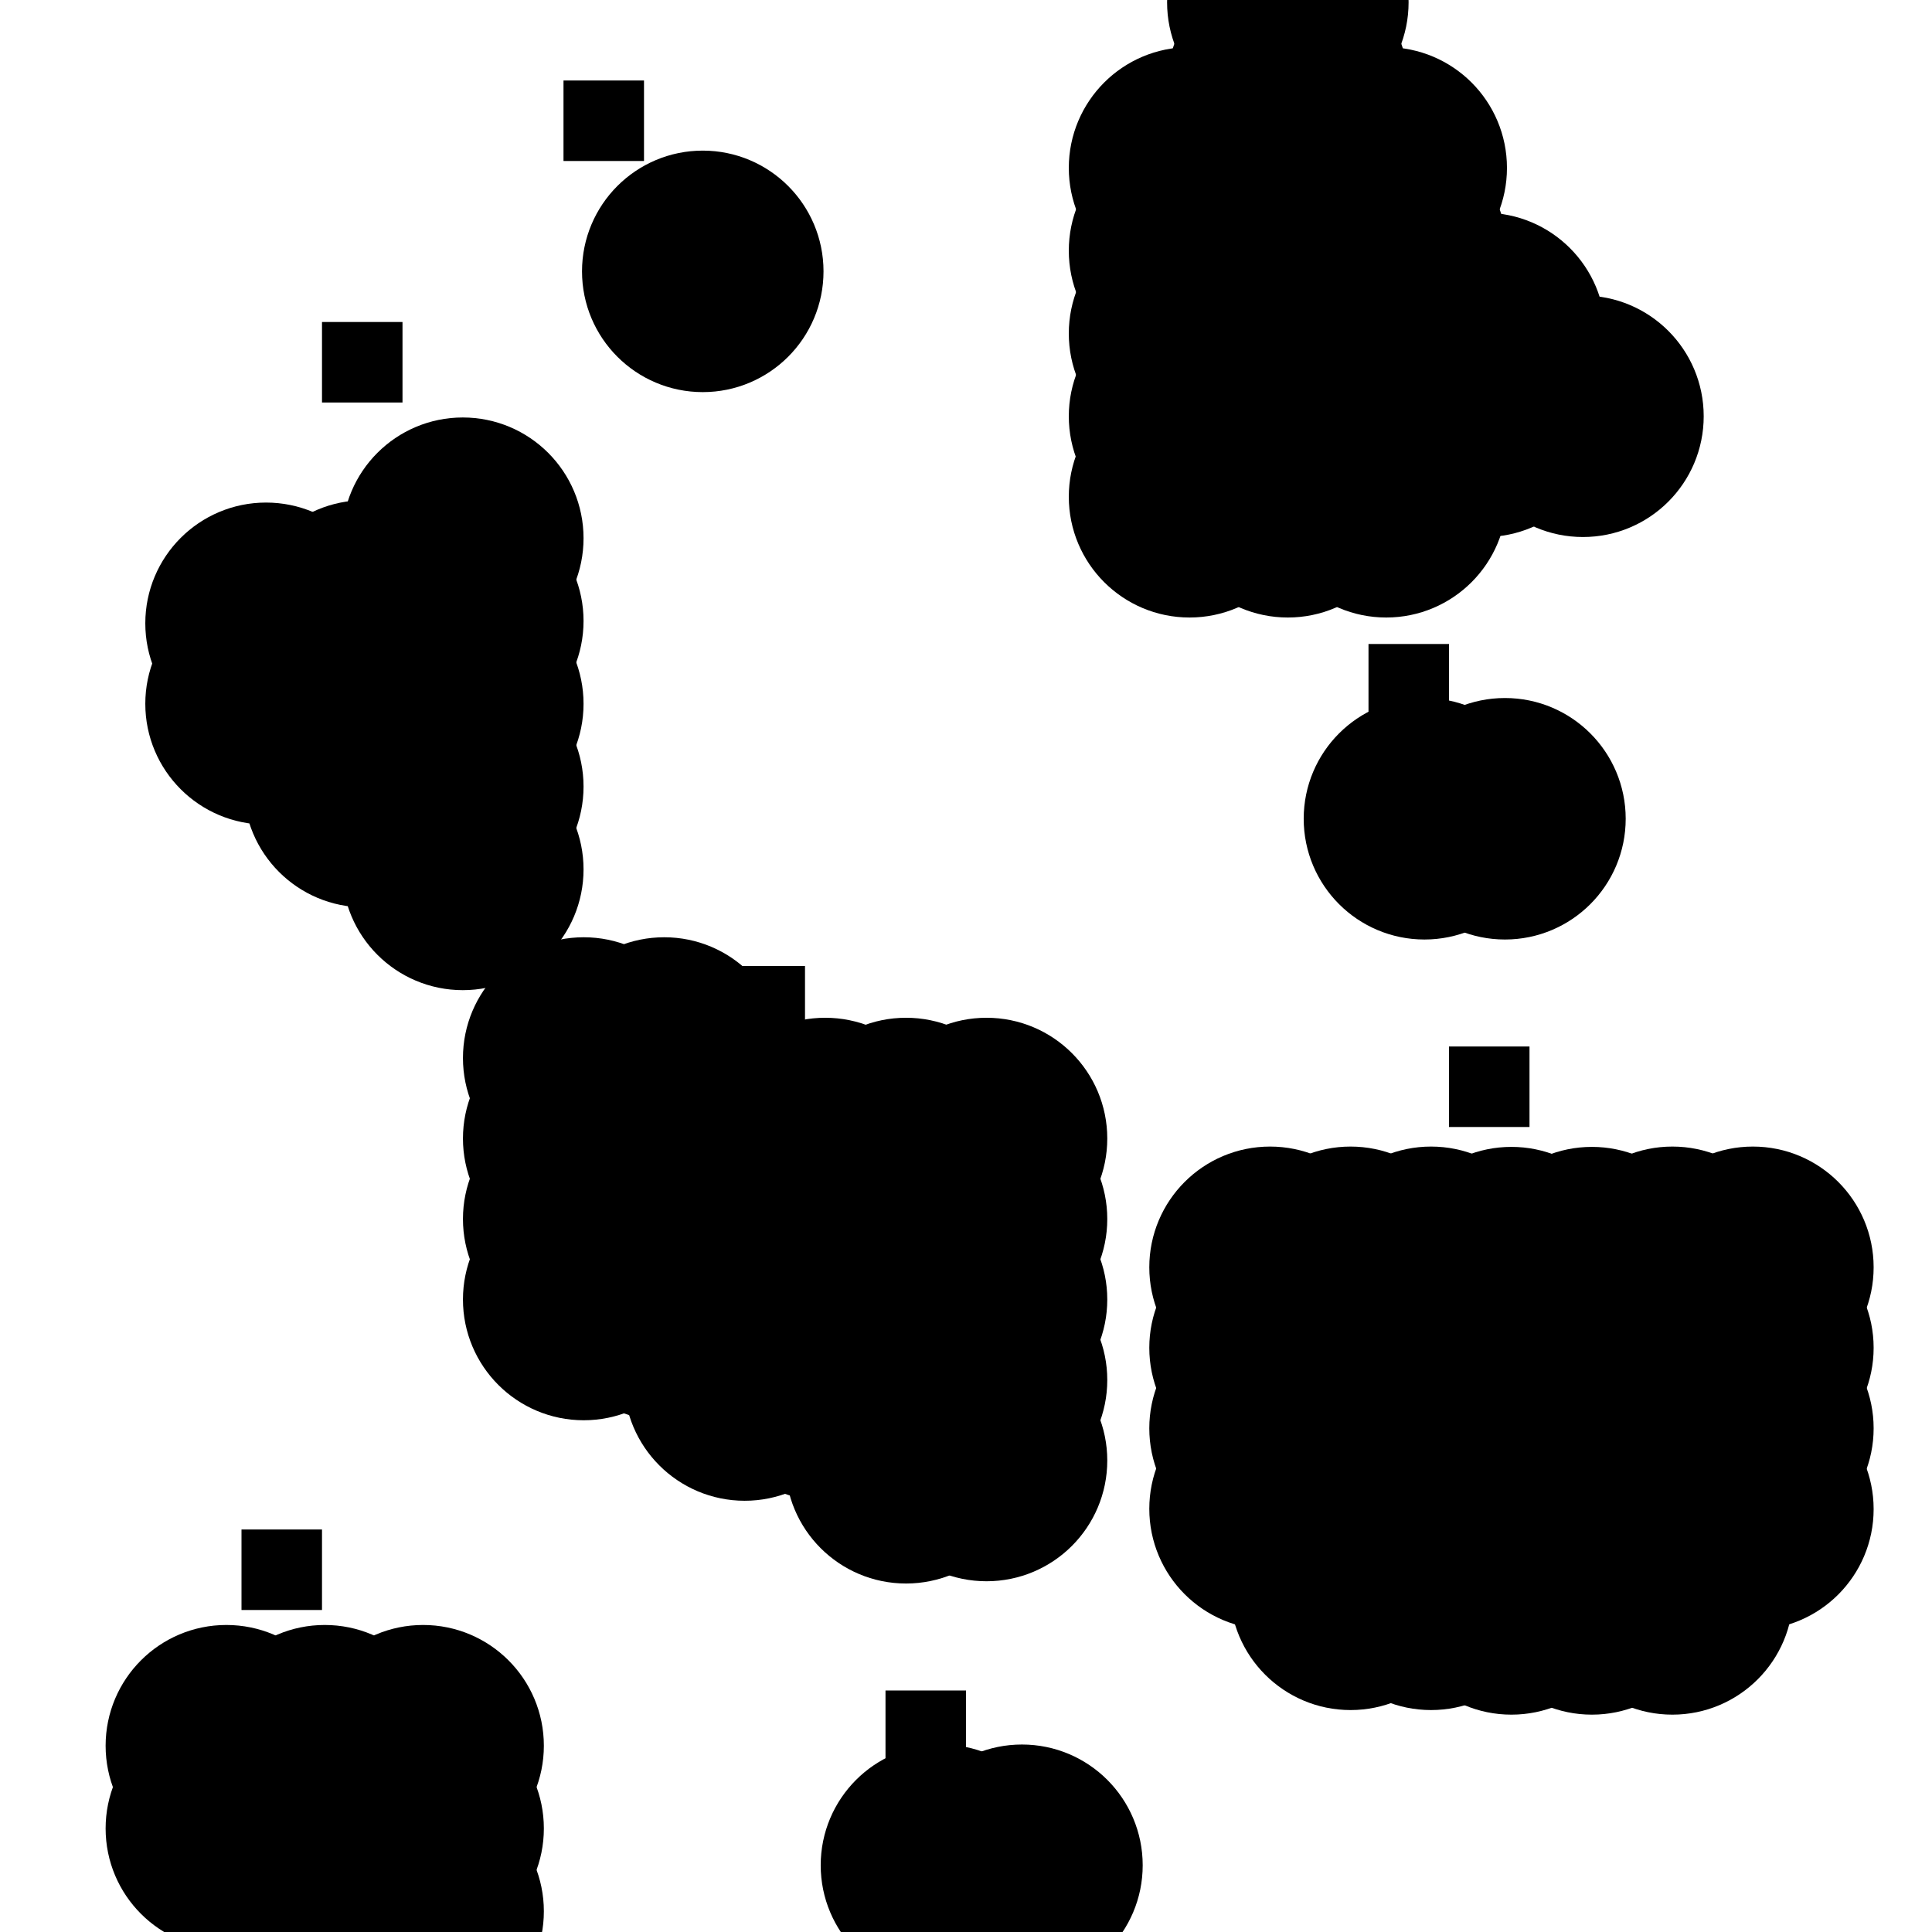
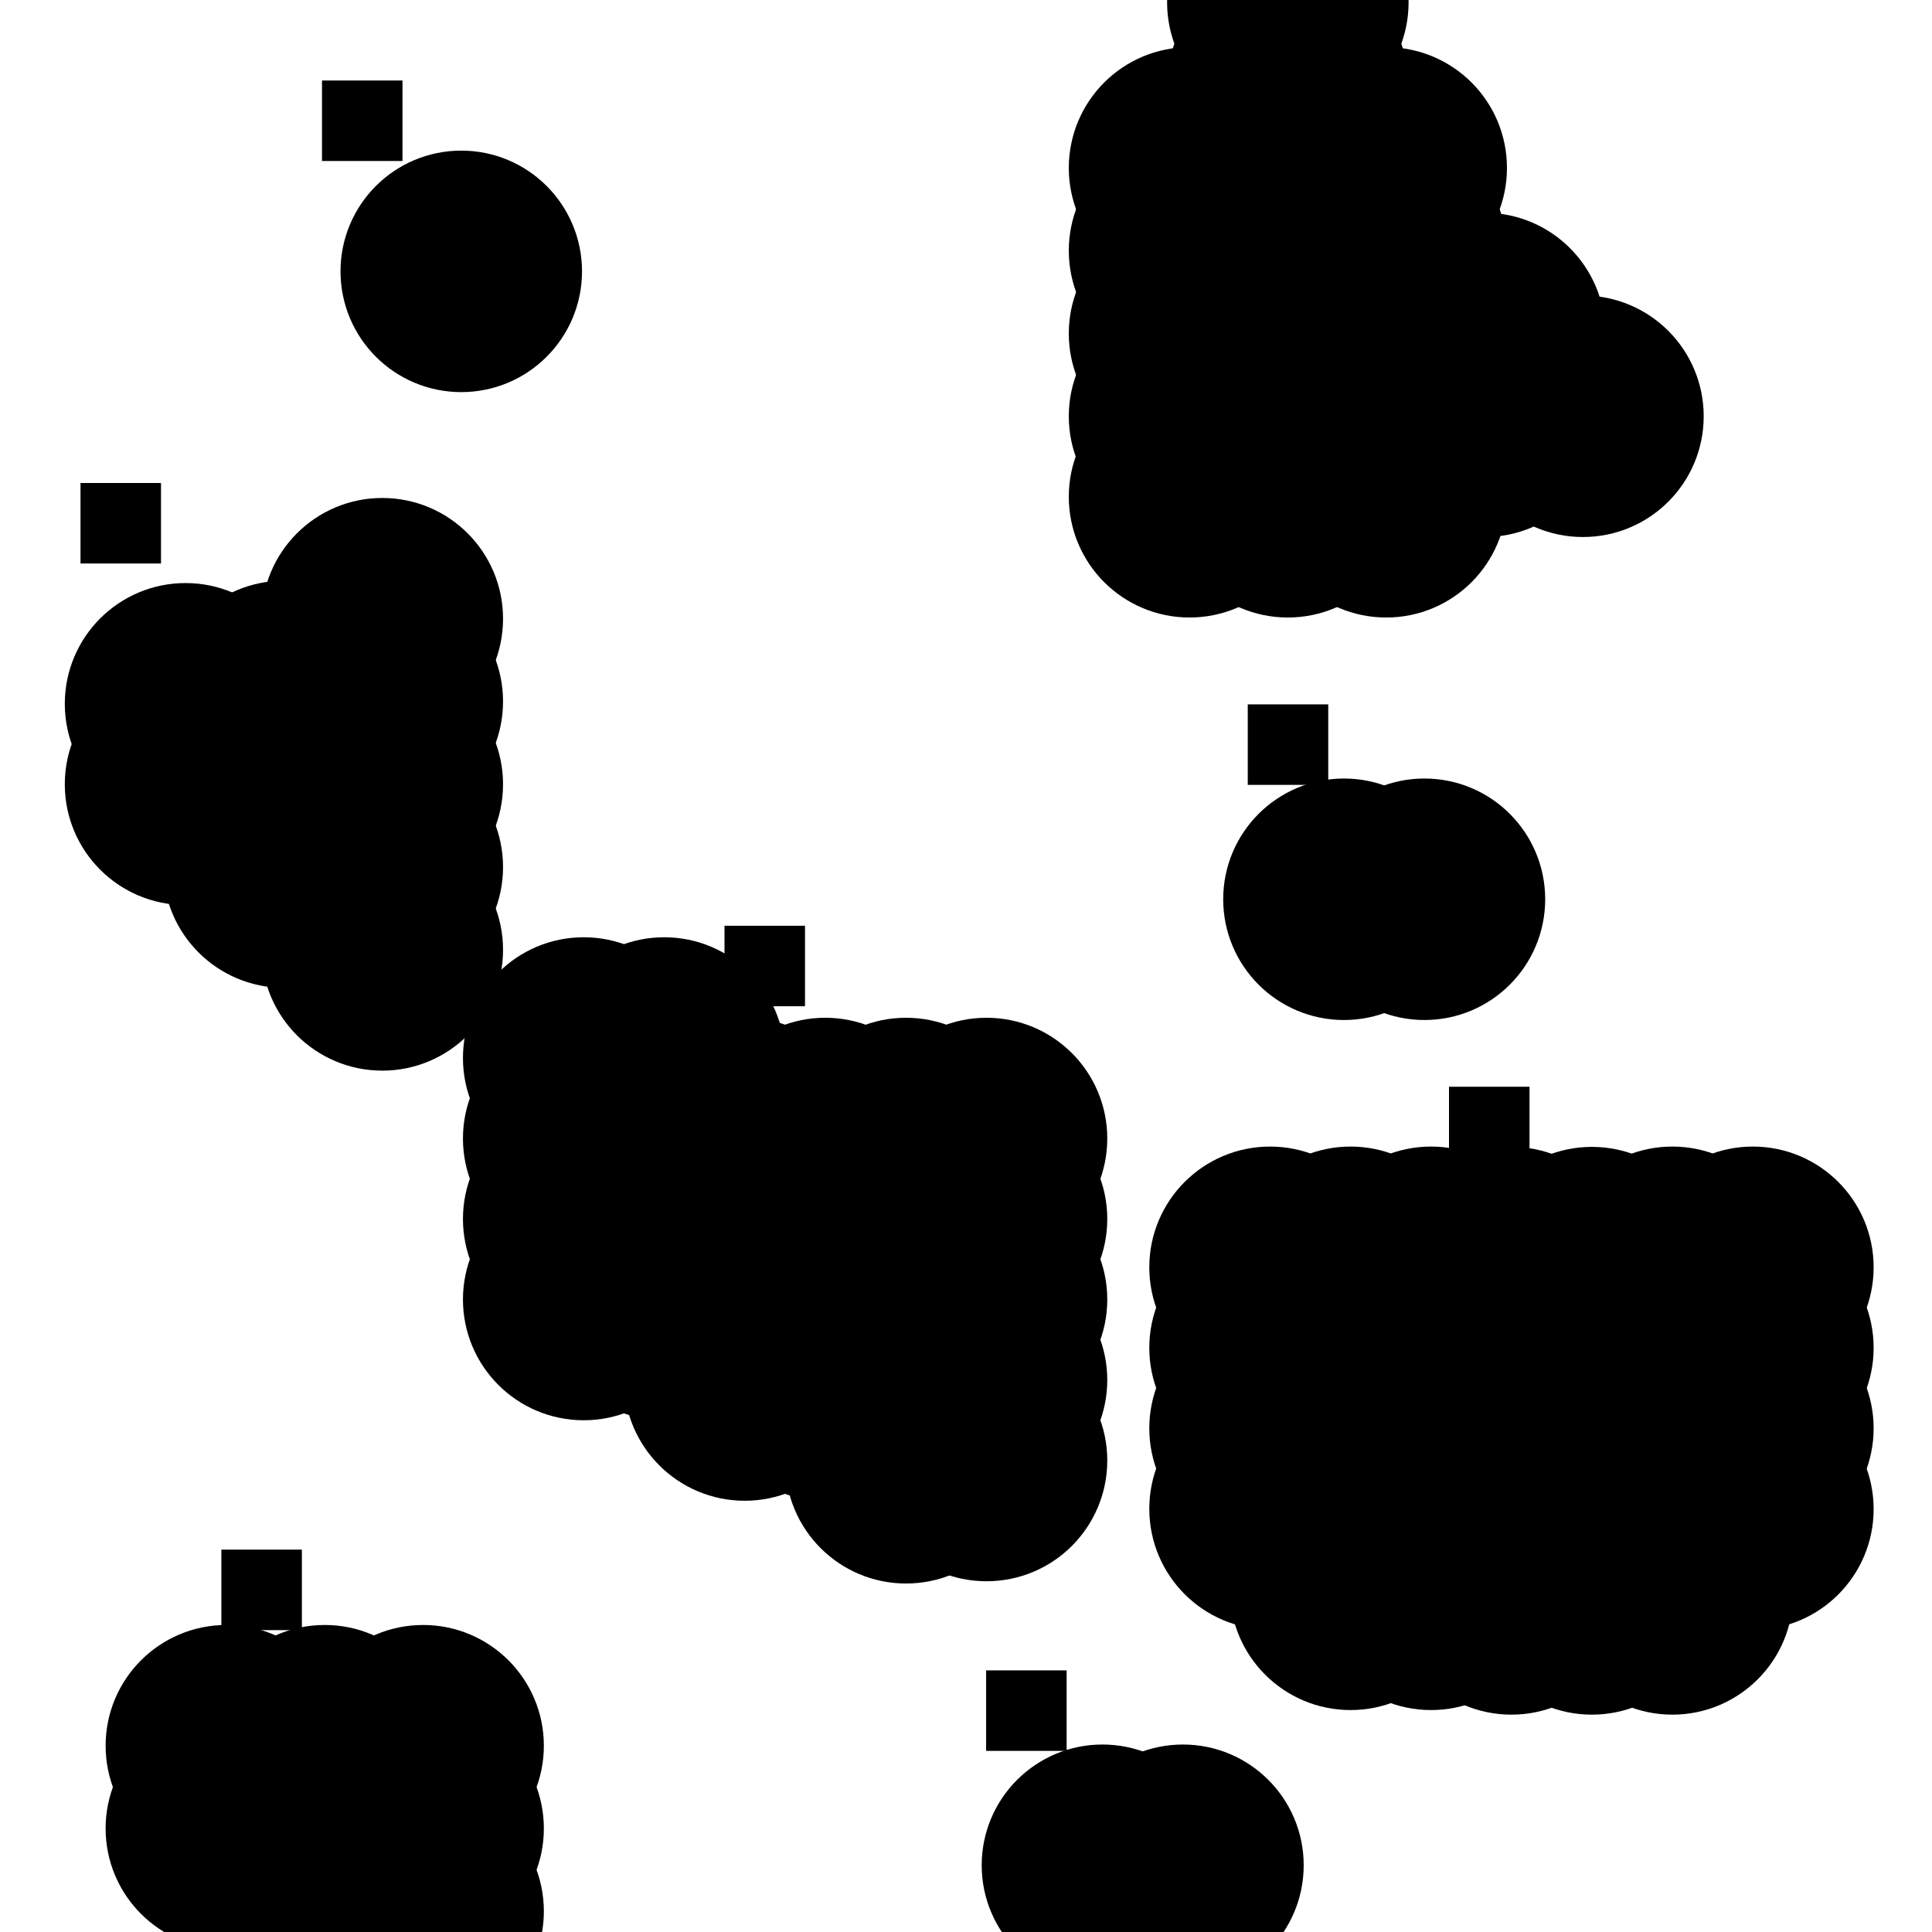
<svg xmlns="http://www.w3.org/2000/svg" width="24px" height="24px" viewBox="0 0 24 24" version="1.1">
  <g id="statesdotspop" stroke="none" stroke-width="1" fill="none" fill-rule="evenodd">
    <ellipse id="Oval" stroke="#000000" fill="#000000" cx="15.998" cy="0.029" rx="1" ry="1" />
    <ellipse id="Oval" stroke="#000000" fill="#000000" cx="15.998" cy="2.086" rx="1" ry="1" />
    <ellipse id="Oval" stroke="#000000" fill="#000000" cx="14.777" cy="2.086" rx="1" ry="1" />
    <ellipse id="Oval" stroke="#000000" fill="#000000" cx="15.998" cy="4.143" rx="1" ry="1" />
    <ellipse id="Oval" stroke="#000000" fill="#000000" cx="15.998" cy="3.114" rx="1" ry="1" />
    <ellipse id="Oval" stroke="#000000" fill="#000000" cx="14.777" cy="3.114" rx="1" ry="1" />
    <ellipse id="Oval" stroke="#000000" fill="#000000" cx="14.777" cy="4.143" rx="1" ry="1" />
-     <ellipse id="Oval" stroke="#000000" fill="#000000" cx="8.73" cy="3.371" rx="1" ry="1" />
+     <ellipse id="Oval" stroke="#000000" fill="#000000" cx="5.73" cy="3.371" rx="1" ry="1" />
    <ellipse id="Oval" stroke="#000000" fill="#000000" cx="17.22" cy="2.086" rx="1" ry="1" />
    <ellipse id="Oval" stroke="#000000" fill="#000000" cx="17.22" cy="4.143" rx="1" ry="1" />
    <ellipse id="Oval" stroke="#000000" fill="#000000" cx="18.442" cy="5.171" rx="1" ry="1" />
    <ellipse id="Oval" stroke="#000000" fill="#000000" cx="15.998" cy="1.057" rx="1" ry="1" />
-     <ellipse id="Oval" stroke="#000000" fill="#000000" cx="5.749" cy="6.686" rx="1" ry="1" />
+     <ellipse id="Oval" stroke="#000000" fill="#000000" cx="4.749" cy="7.686" rx="1" ry="1" />
    <ellipse id="Oval" stroke="#000000" fill="#000000" cx="15.998" cy="5.171" rx="1" ry="1" />
    <ellipse id="Oval" stroke="#000000" fill="#000000" cx="17.22" cy="5.171" rx="1" ry="1" />
    <ellipse id="Oval" stroke="#000000" fill="#000000" cx="14.777" cy="5.171" rx="1" ry="1" />
    <ellipse id="Oval" stroke="#000000" fill="#000000" cx="15.998" cy="6.171" rx="1" ry="1" />
    <ellipse id="Oval" stroke="#000000" fill="#000000" cx="17.22" cy="6.171" rx="1" ry="1" />
    <ellipse id="Oval" stroke="#000000" fill="#000000" cx="14.777" cy="6.171" rx="1" ry="1" />
-     <ellipse id="Oval" stroke="#000000" fill="#000000" cx="4.527" cy="7.714" rx="1" ry="1" />
+     <ellipse id="Oval" stroke="#000000" fill="#000000" cx="3.527" cy="8.714" rx="1" ry="1" />
    <ellipse id="Oval" stroke="#000000" fill="#000000" cx="18.442" cy="4.143" rx="1" ry="1" />
-     <ellipse id="Oval" stroke="#000000" fill="#000000" cx="5.749" cy="7.714" rx="1" ry="1" />
+     <ellipse id="Oval" stroke="#000000" fill="#000000" cx="4.749" cy="8.714" rx="1" ry="1" />
    <ellipse id="Oval" stroke="#000000" fill="#000000" cx="5.256" cy="21.686" rx="1" ry="1" />
    <ellipse id="Oval" stroke="#000000" fill="#000000" cx="4.034" cy="21.686" rx="1" ry="1" />
    <ellipse id="Oval" stroke="#000000" fill="#000000" cx="2.812" cy="21.686" rx="1" ry="1" />
-     <ellipse id="Oval" stroke="#000000" fill="#000000" cx="4.527" cy="8.743" rx="1" ry="1" />
-     <ellipse id="Oval" stroke="#000000" fill="#000000" cx="3.305" cy="8.743" rx="1" ry="1" />
-     <ellipse id="Oval" stroke="#000000" fill="#000000" cx="3.305" cy="7.743" rx="1" ry="1" />
-     <ellipse id="Oval" stroke="#000000" fill="#000000" cx="5.749" cy="8.743" rx="1" ry="1" />
+     <ellipse id="Oval" stroke="#000000" fill="#000000" cx="3.527" cy="9.743" rx="1" ry="1" />
+     <ellipse id="Oval" stroke="#000000" fill="#000000" cx="2.305" cy="9.743" rx="1" ry="1" />
+     <ellipse id="Oval" stroke="#000000" fill="#000000" cx="2.305" cy="8.743" rx="1" ry="1" />
+     <ellipse id="Oval" stroke="#000000" fill="#000000" cx="4.749" cy="9.743" rx="1" ry="1" />
    <ellipse id="Oval" stroke="#000000" fill="#000000" cx="5.256" cy="22.714" rx="1" ry="1" />
    <ellipse id="Oval" stroke="#000000" fill="#000000" cx="4.034" cy="22.714" rx="1" ry="1" />
    <ellipse id="Oval" stroke="#000000" fill="#000000" cx="2.812" cy="22.714" rx="1" ry="1" />
-     <ellipse id="Oval" stroke="#000000" fill="#000000" cx="4.527" cy="9.771" rx="1" ry="1" />
-     <ellipse id="Oval" stroke="#000000" fill="#000000" cx="5.749" cy="9.771" rx="1" ry="1" />
+     <ellipse id="Oval" stroke="#000000" fill="#000000" cx="3.527" cy="10.771" rx="1" ry="1" />
+     <ellipse id="Oval" stroke="#000000" fill="#000000" cx="4.749" cy="10.771" rx="1" ry="1" />
    <ellipse id="Oval" stroke="#000000" fill="#000000" cx="17.22" cy="3.114" rx="1" ry="1" />
    <ellipse id="Oval" stroke="#000000" fill="#000000" cx="19.664" cy="5.171" rx="1" ry="1" />
    <ellipse id="Oval" stroke="#000000" fill="#000000" cx="5.256" cy="23.743" rx="1" ry="1" />
-     <ellipse id="Oval" stroke="#000000" fill="#000000" cx="17.695" cy="10.171" rx="1" ry="1" />
-     <ellipse id="Oval" stroke="#000000" fill="#000000" cx="11.695" cy="23.171" rx="1" ry="1" />
-     <ellipse id="Oval" stroke="#000000" fill="#000000" cx="12.695" cy="23.171" rx="1" ry="1" />
-     <ellipse id="Oval" stroke="#000000" fill="#000000" cx="18.695" cy="10.171" rx="1" ry="1" />
-     <ellipse id="Oval" stroke="#000000" fill="#000000" cx="5.749" cy="10.8" rx="1" ry="1" />
+     <ellipse id="Oval" stroke="#000000" fill="#000000" cx="16.695" cy="11.171" rx="1" ry="1" />
+     <ellipse id="Oval" stroke="#000000" fill="#000000" cx="13.695" cy="23.171" rx="1" ry="1" />
+     <ellipse id="Oval" stroke="#000000" fill="#000000" cx="14.695" cy="23.171" rx="1" ry="1" />
+     <ellipse id="Oval" stroke="#000000" fill="#000000" cx="17.695" cy="11.171" rx="1" ry="1" />
+     <ellipse id="Oval" stroke="#000000" fill="#000000" cx="4.749" cy="11.8" rx="1" ry="1" />
    <ellipse id="Oval" stroke="#000000" fill="#000000" cx="11.255" cy="18.171" rx="1" ry="1" />
    <ellipse id="Oval" stroke="#000000" fill="#000000" cx="11.255" cy="17.143" rx="1" ry="1" />
    <ellipse id="Oval" stroke="#000000" fill="#000000" cx="12.255" cy="17.143" rx="1" ry="1" />
    <ellipse id="Oval" stroke="#000000" fill="#000000" cx="12.255" cy="18.143" rx="1" ry="1" />
    <ellipse id="Oval" stroke="#000000" fill="#000000" cx="10.251" cy="17.143" rx="1" ry="1" />
    <ellipse id="Oval" stroke="#000000" fill="#000000" cx="11.255" cy="15.143" rx="1" ry="1" />
    <ellipse id="Oval" stroke="#000000" fill="#000000" cx="12.255" cy="15.143" rx="1" ry="1" />
    <ellipse id="Oval" stroke="#000000" fill="#000000" cx="10.251" cy="15.143" rx="1" ry="1" />
    <ellipse id="Oval" stroke="#000000" fill="#000000" cx="11.255" cy="16.143" rx="1" ry="1" />
    <ellipse id="Oval" stroke="#000000" fill="#000000" cx="12.255" cy="16.143" rx="1" ry="1" />
    <ellipse id="Oval" stroke="#000000" fill="#000000" cx="10.251" cy="16.143" rx="1" ry="1" />
    <ellipse id="Oval" stroke="#000000" fill="#000000" cx="9.251" cy="17.143" rx="1" ry="1" />
    <ellipse id="Oval" stroke="#000000" fill="#000000" cx="9.251" cy="15.143" rx="1" ry="1" />
    <ellipse id="Oval" stroke="#000000" fill="#000000" cx="11.255" cy="14.143" rx="1" ry="1" />
    <ellipse id="Oval" stroke="#000000" fill="#000000" cx="12.255" cy="14.143" rx="1" ry="1" />
    <ellipse id="Oval" stroke="#000000" fill="#000000" cx="10.251" cy="14.143" rx="1" ry="1" />
    <ellipse id="Oval" stroke="#000000" fill="#000000" cx="9.251" cy="14.143" rx="1" ry="1" />
    <ellipse id="Oval" stroke="#000000" fill="#000000" cx="9.251" cy="16.143" rx="1" ry="1" />
    <ellipse id="Oval" stroke="#000000" fill="#000000" cx="8.251" cy="16.143" rx="1" ry="1" />
    <ellipse id="Oval" stroke="#000000" fill="#000000" cx="8.251" cy="14.143" rx="1" ry="1" />
    <ellipse id="Oval" stroke="#000000" fill="#000000" cx="8.251" cy="15.143" rx="1" ry="1" />
    <ellipse id="Oval" stroke="#000000" fill="#000000" cx="7.251" cy="16.143" rx="1" ry="1" />
    <ellipse id="Oval" stroke="#000000" fill="#000000" cx="7.251" cy="14.143" rx="1" ry="1" />
    <ellipse id="Oval" stroke="#000000" fill="#000000" cx="8.251" cy="13.143" rx="1" ry="1" />
    <ellipse id="Oval" stroke="#000000" fill="#000000" cx="7.251" cy="13.143" rx="1" ry="1" />
    <ellipse id="Oval" stroke="#000000" fill="#000000" cx="7.251" cy="15.143" rx="1" ry="1" />
    <ellipse id="Oval" stroke="#000000" fill="#000000" cx="20.775" cy="19.8" rx="1" ry="1" />
    <ellipse id="Oval" stroke="#000000" fill="#000000" cx="20.775" cy="17.743" rx="1" ry="1" />
    <ellipse id="Oval" stroke="#000000" fill="#000000" cx="21.775" cy="18.747" rx="1" ry="1" />
    <ellipse id="Oval" stroke="#000000" fill="#000000" cx="18.775" cy="19.8" rx="1" ry="1" />
    <ellipse id="Oval" stroke="#000000" fill="#000000" cx="19.775" cy="19.8" rx="1" ry="1" />
    <ellipse id="Oval" stroke="#000000" fill="#000000" cx="21.775" cy="17.743" rx="1" ry="1" />
    <ellipse id="Oval" stroke="#000000" fill="#000000" cx="20.775" cy="16.743" rx="1" ry="1" />
    <ellipse id="Oval" stroke="#000000" fill="#000000" cx="21.775" cy="16.743" rx="1" ry="1" />
    <ellipse id="Oval" stroke="#000000" fill="#000000" cx="20.775" cy="15.743" rx="1" ry="1" />
    <ellipse id="Oval" stroke="#000000" fill="#000000" cx="17.777" cy="19.743" rx="1" ry="1" />
    <ellipse id="Oval" stroke="#000000" fill="#000000" cx="16.777" cy="19.743" rx="1" ry="1" />
    <ellipse id="Oval" stroke="#000000" fill="#000000" cx="18.775" cy="18.747" rx="1" ry="1" />
    <ellipse id="Oval" stroke="#000000" fill="#000000" cx="19.775" cy="18.747" rx="1" ry="1" />
    <ellipse id="Oval" stroke="#000000" fill="#000000" cx="17.777" cy="18.743" rx="1" ry="1" />
    <ellipse id="Oval" stroke="#000000" fill="#000000" cx="16.777" cy="18.743" rx="1" ry="1" />
    <ellipse id="Oval" stroke="#000000" fill="#000000" cx="18.775" cy="17.747" rx="1" ry="1" />
    <ellipse id="Oval" stroke="#000000" fill="#000000" cx="19.775" cy="17.747" rx="1" ry="1" />
    <ellipse id="Oval" stroke="#000000" fill="#000000" cx="17.777" cy="17.743" rx="1" ry="1" />
    <ellipse id="Oval" stroke="#000000" fill="#000000" cx="16.777" cy="17.743" rx="1" ry="1" />
    <ellipse id="Oval" stroke="#000000" fill="#000000" cx="18.775" cy="16.8" rx="1" ry="1" />
    <ellipse id="Oval" stroke="#000000" fill="#000000" cx="19.775" cy="16.8" rx="1" ry="1" />
    <ellipse id="Oval" stroke="#000000" fill="#000000" cx="17.777" cy="16.743" rx="1" ry="1" />
    <ellipse id="Oval" stroke="#000000" fill="#000000" cx="16.777" cy="16.743" rx="1" ry="1" />
    <ellipse id="Oval" stroke="#000000" fill="#000000" cx="18.775" cy="15.747" rx="1" ry="1" />
    <ellipse id="Oval" stroke="#000000" fill="#000000" cx="19.775" cy="15.747" rx="1" ry="1" />
    <ellipse id="Oval" stroke="#000000" fill="#000000" cx="17.777" cy="15.743" rx="1" ry="1" />
    <ellipse id="Oval" stroke="#000000" fill="#000000" cx="16.777" cy="15.743" rx="1" ry="1" />
    <ellipse id="Oval" stroke="#000000" fill="#000000" cx="15.777" cy="18.743" rx="1" ry="1" />
    <ellipse id="Oval" stroke="#000000" fill="#000000" cx="15.777" cy="17.743" rx="1" ry="1" />
    <ellipse id="Oval" stroke="#000000" fill="#000000" cx="15.777" cy="16.743" rx="1" ry="1" />
    <ellipse id="Oval" stroke="#000000" fill="#000000" cx="15.777" cy="15.743" rx="1" ry="1" />
    <ellipse id="Oval" stroke="#000000" fill="#000000" cx="21.775" cy="15.743" rx="1" ry="1" />
-     <rect id="Rectangle" fill="#000000" x="18" y="13" width="1" height="1" />
+     <rect id="Rectangle" fill="#000000" x="18" y="13.5" width="1" height="1" />
    <rect id="Rectangle" fill="#000000" x="17" y="1" width="1" height="1" />
-     <rect id="Rectangle" fill="#000000" x="11" y="21" width="1" height="1" />
-     <rect id="Rectangle" fill="#000000" x="17" y="8" width="1" height="1" />
-     <rect id="Rectangle" fill="#000000" x="9" y="12" width="1" height="1" />
-     <rect id="Rectangle" fill="#000000" x="3" y="19" width="1" height="1" />
-     <rect id="Rectangle" fill="#000000" x="4" y="4" width="1" height="1" />
-     <rect id="Rectangle" fill="#000000" x="7" y="1" width="1" height="1" />
+     <rect id="Rectangle" fill="#000000" x="12.25" y="20.75" width="1" height="1" />
+     <rect id="Rectangle" fill="#000000" x="15.5" y="8.75" width="1" height="1" />
+     <rect id="Rectangle" fill="#000000" x="9" y="11.5" width="1" height="1" />
+     <rect id="Rectangle" fill="#000000" x="2.75" y="19.25" width="1" height="1" />
+     <rect id="Rectangle" fill="#000000" x="1" y="6" width="1" height="1" />
+     <rect id="Rectangle" fill="#000000" x="4" y="1" width="1" height="1" />
  </g>
</svg>
